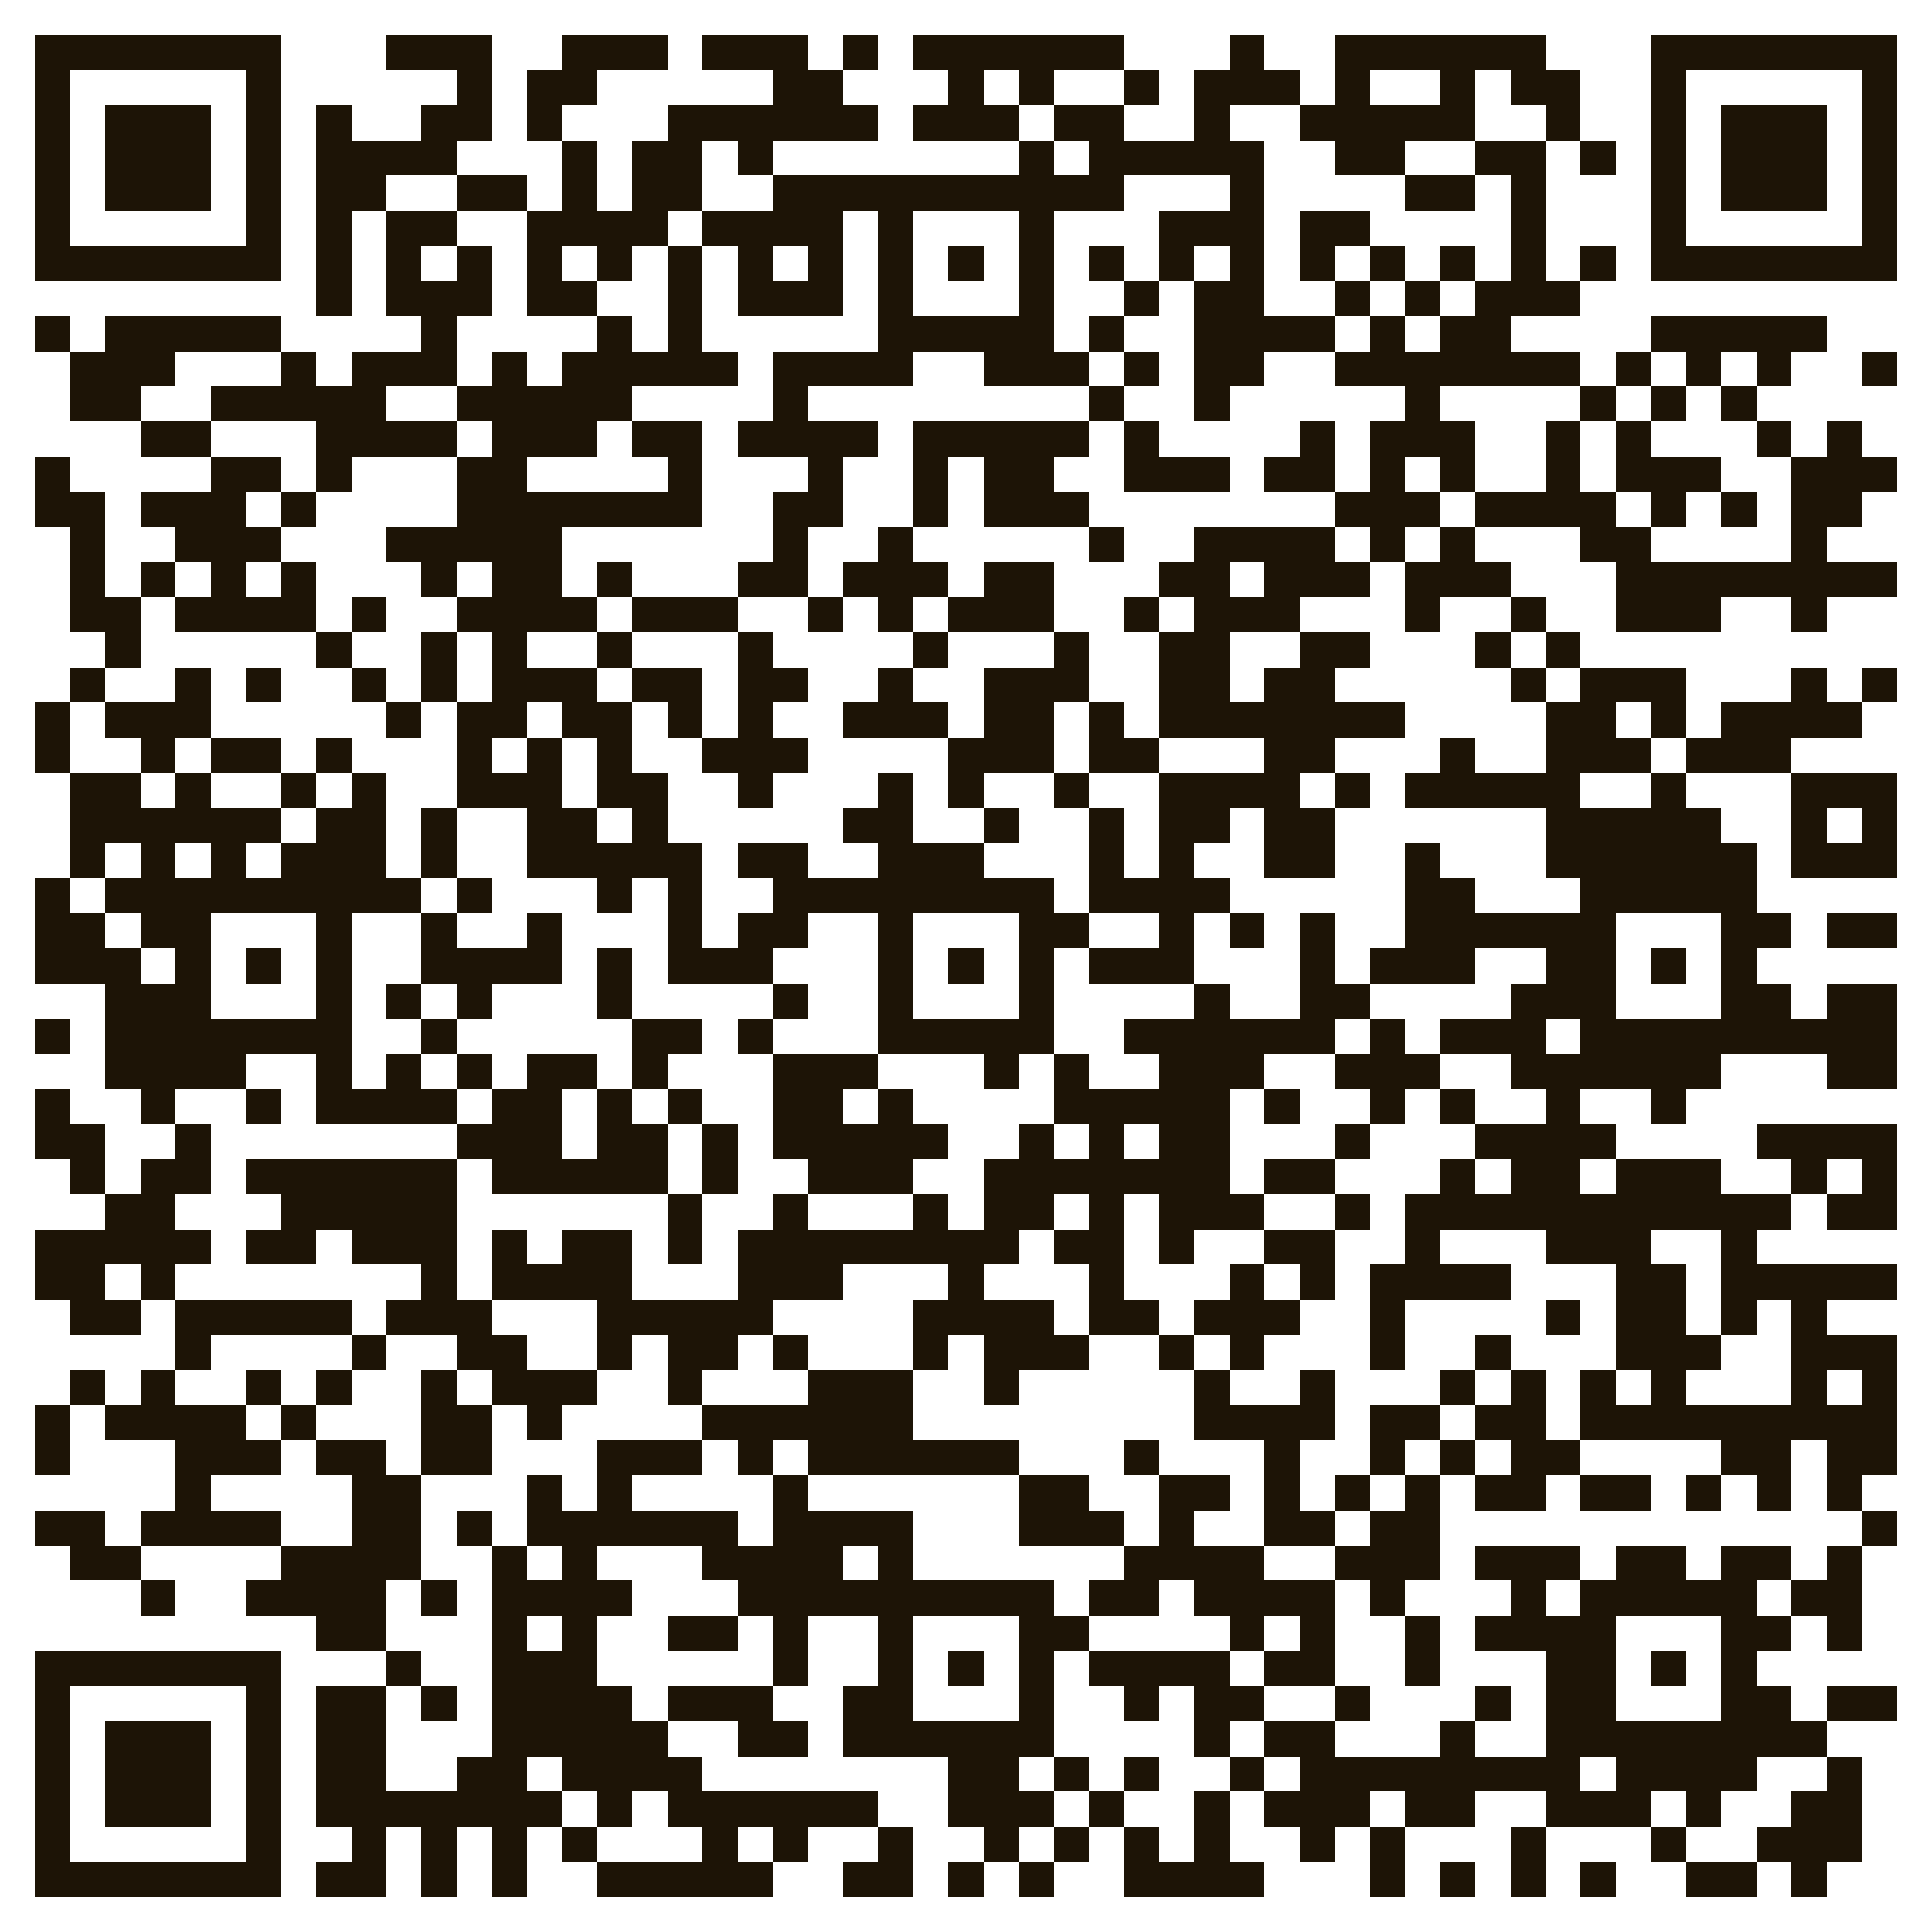
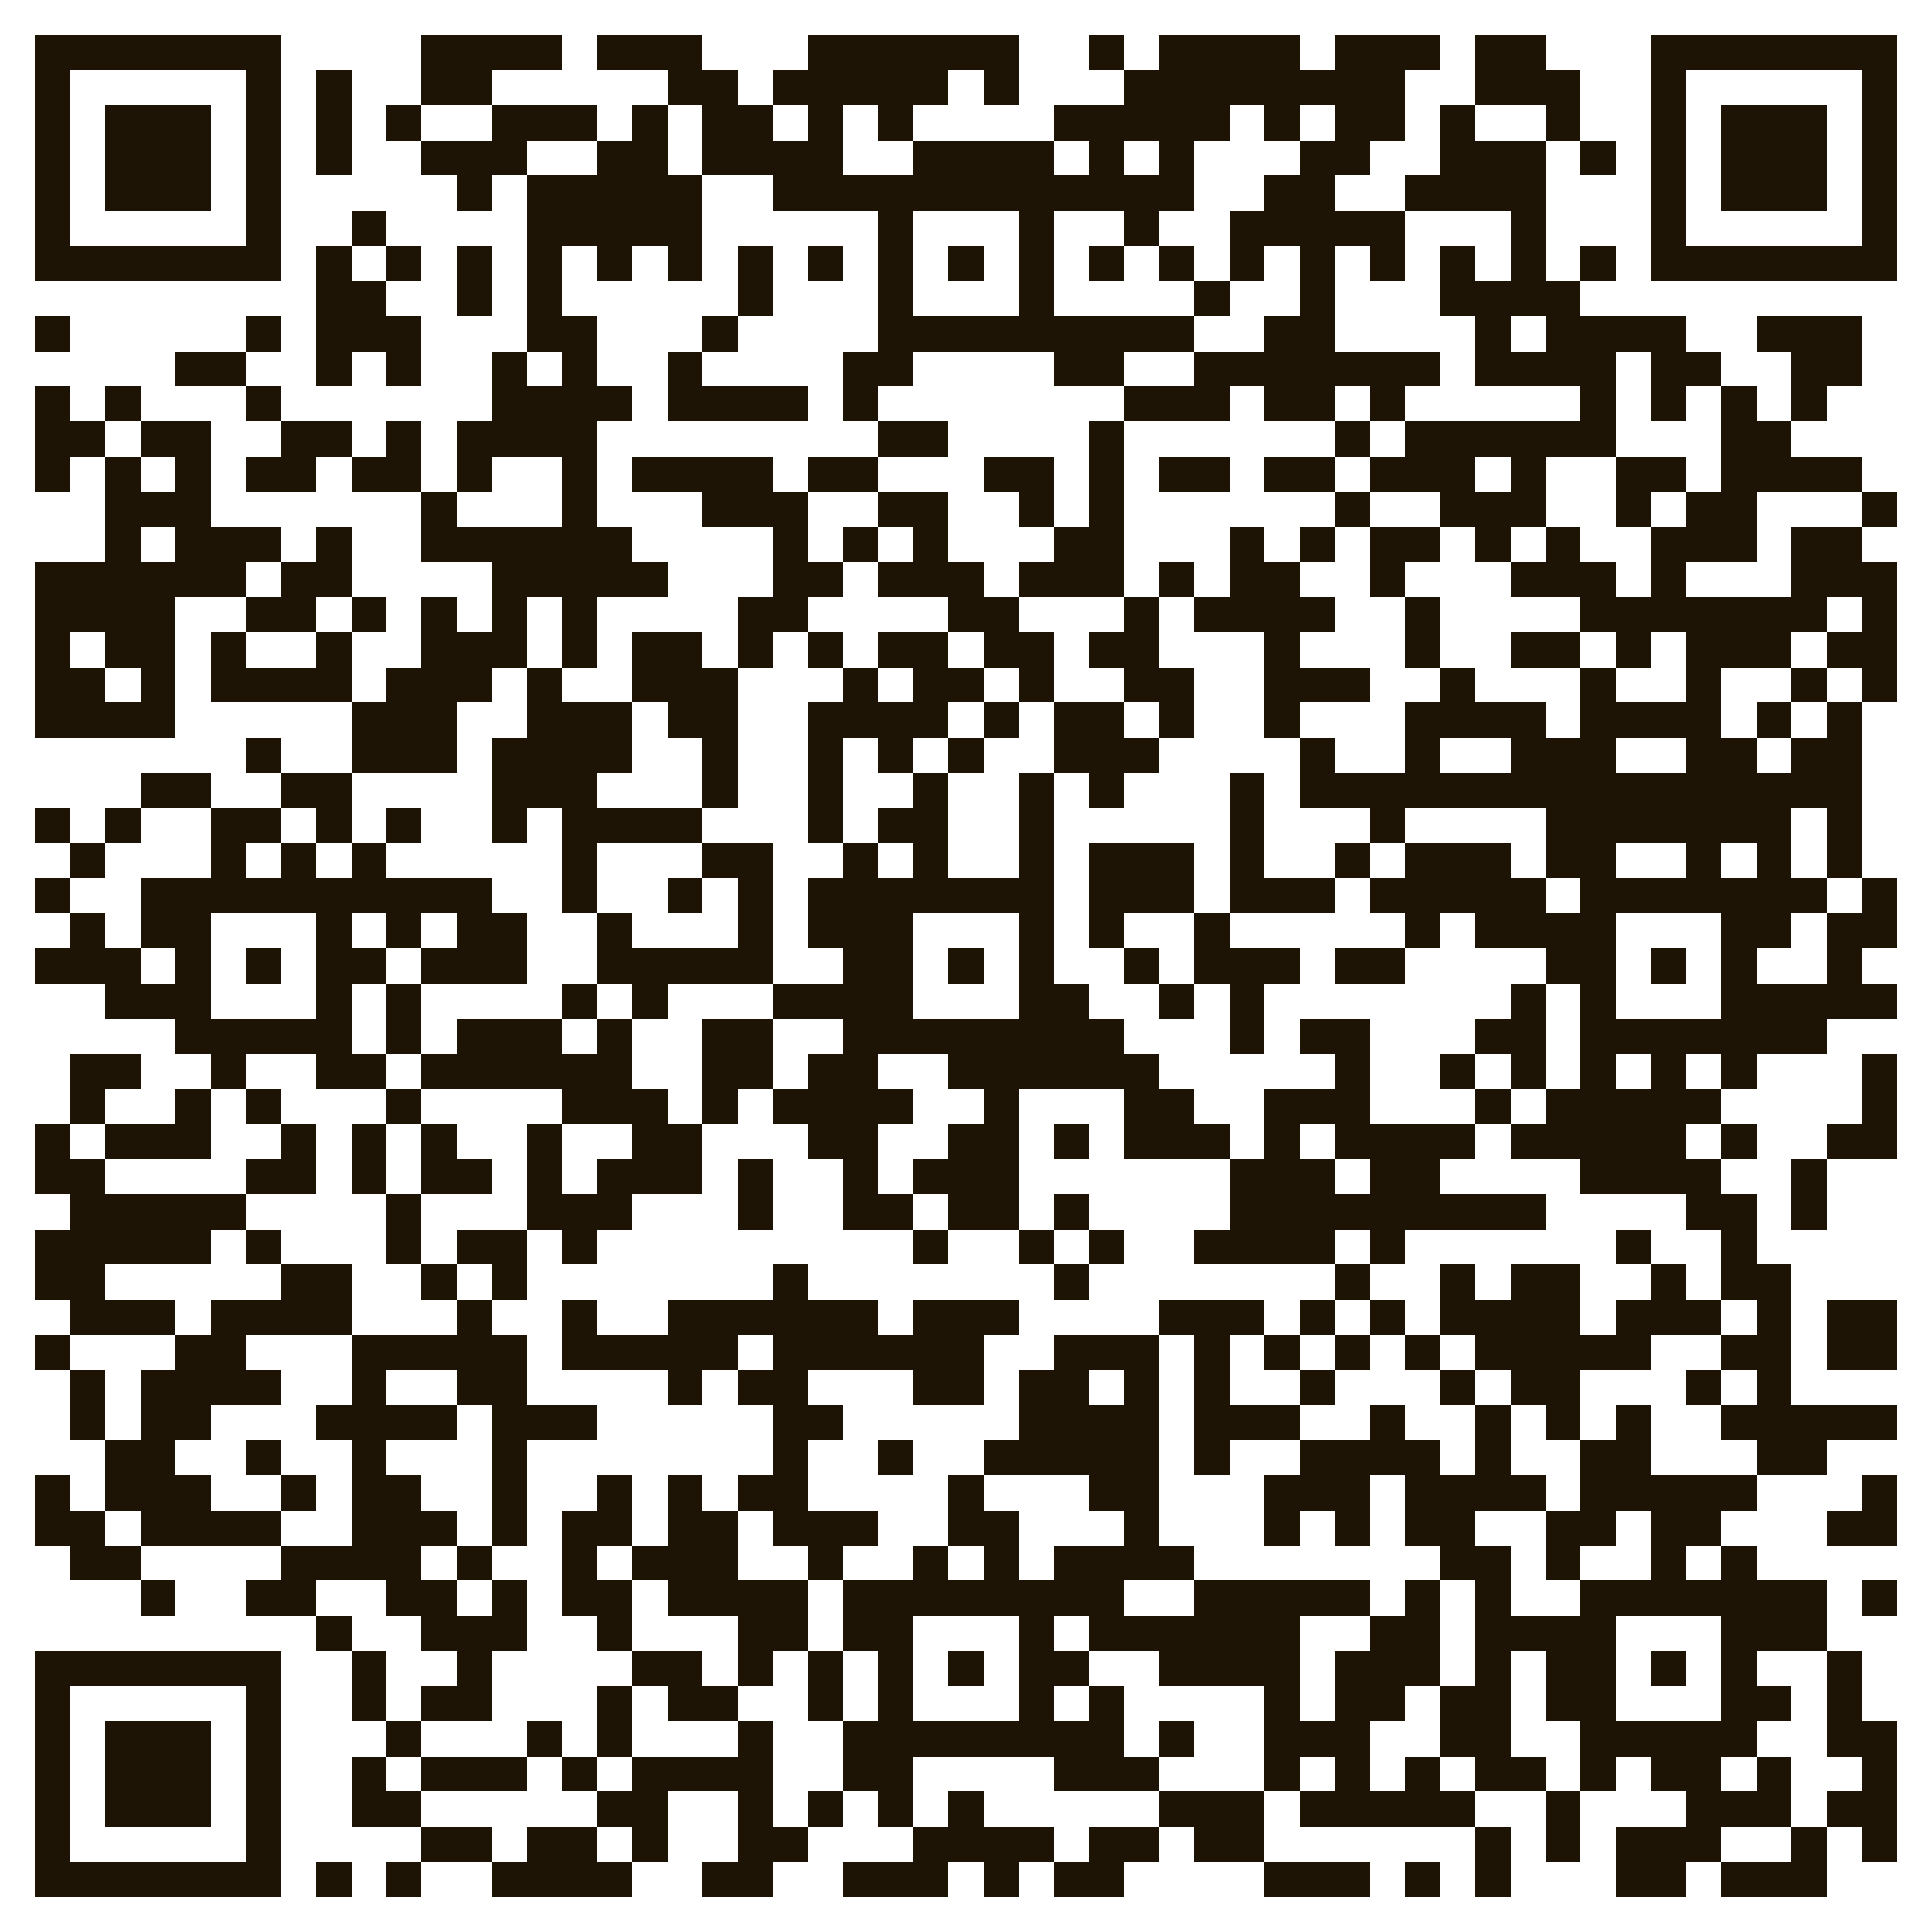
<svg xmlns="http://www.w3.org/2000/svg" viewBox="0 0 55 55" shape-rendering="crispEdges">
-   <path fill="#ffffff" d="M0 0h55v55H0z" />
-   <path stroke="#1d1406" d="M1 1.5h7m3 0h3m2 0h3m1 0h3m1 0h1m1 0h6m3 0h1m2 0h6m3 0h7M1 2.5h1m5 0h1m5 0h1m1 0h2m5 0h2m3 0h1m1 0h1m2 0h1m1 0h3m1 0h1m2 0h1m1 0h2m2 0h1m5 0h1M1 3.5h1m1 0h3m1 0h1m1 0h1m2 0h2m1 0h1m3 0h6m1 0h3m1 0h2m2 0h1m2 0h5m2 0h1m2 0h1m1 0h3m1 0h1M1 4.5h1m1 0h3m1 0h1m1 0h4m3 0h1m1 0h2m1 0h1m7 0h1m1 0h5m2 0h2m2 0h2m1 0h1m1 0h1m1 0h3m1 0h1M1 5.5h1m1 0h3m1 0h1m1 0h2m2 0h2m1 0h1m1 0h2m2 0h10m3 0h1m4 0h2m1 0h1m3 0h1m1 0h3m1 0h1M1 6.5h1m5 0h1m1 0h1m1 0h2m2 0h4m1 0h4m1 0h1m3 0h1m3 0h3m1 0h2m4 0h1m3 0h1m5 0h1M1 7.5h7m1 0h1m1 0h1m1 0h1m1 0h1m1 0h1m1 0h1m1 0h1m1 0h1m1 0h1m1 0h1m1 0h1m1 0h1m1 0h1m1 0h1m1 0h1m1 0h1m1 0h1m1 0h1m1 0h1m1 0h7M9 8.5h1m1 0h3m1 0h2m2 0h1m1 0h3m1 0h1m3 0h1m2 0h1m1 0h2m2 0h1m1 0h1m1 0h3M1 9.5h1m1 0h5m4 0h1m4 0h1m1 0h1m5 0h5m1 0h1m2 0h4m1 0h1m1 0h2m4 0h5M2 10.5h3m3 0h1m1 0h3m1 0h1m1 0h5m1 0h4m2 0h3m1 0h1m1 0h2m2 0h7m1 0h1m1 0h1m1 0h1m2 0h1M2 11.5h2m2 0h5m2 0h5m4 0h1m8 0h1m2 0h1m5 0h1m4 0h1m1 0h1m1 0h1M4 12.5h2m3 0h4m1 0h3m1 0h2m1 0h4m1 0h5m1 0h1m4 0h1m1 0h3m2 0h1m1 0h1m3 0h1m1 0h1M1 13.5h1m4 0h2m1 0h1m3 0h2m4 0h1m3 0h1m2 0h1m1 0h2m2 0h3m1 0h2m1 0h1m1 0h1m2 0h1m1 0h3m2 0h3M1 14.5h2m1 0h3m1 0h1m4 0h7m2 0h2m2 0h1m1 0h3m7 0h3m1 0h4m1 0h1m1 0h1m1 0h2M2 15.5h1m2 0h3m3 0h5m6 0h1m2 0h1m5 0h1m2 0h4m1 0h1m1 0h1m3 0h2m4 0h1M2 16.5h1m1 0h1m1 0h1m1 0h1m3 0h1m1 0h2m1 0h1m3 0h2m1 0h3m1 0h2m3 0h2m1 0h3m1 0h3m3 0h8M2 17.5h2m1 0h4m1 0h1m2 0h4m1 0h3m2 0h1m1 0h1m1 0h3m2 0h1m1 0h3m3 0h1m2 0h1m2 0h3m2 0h1M3 18.5h1m5 0h1m2 0h1m1 0h1m2 0h1m3 0h1m4 0h1m3 0h1m2 0h2m2 0h2m3 0h1m1 0h1M2 19.5h1m2 0h1m1 0h1m2 0h1m1 0h1m1 0h3m1 0h2m1 0h2m2 0h1m2 0h3m2 0h2m1 0h2m5 0h1m1 0h3m3 0h1m1 0h1M1 20.5h1m1 0h3m5 0h1m1 0h2m1 0h2m1 0h1m1 0h1m2 0h3m1 0h2m1 0h1m1 0h7m4 0h2m1 0h1m1 0h4M1 21.5h1m2 0h1m1 0h2m1 0h1m3 0h1m1 0h1m1 0h1m2 0h3m4 0h3m1 0h2m3 0h2m3 0h1m2 0h3m1 0h3M2 22.5h2m1 0h1m2 0h1m1 0h1m2 0h3m1 0h2m2 0h1m3 0h1m1 0h1m2 0h1m2 0h4m1 0h1m1 0h5m2 0h1m3 0h3M2 23.5h6m1 0h2m1 0h1m2 0h2m1 0h1m5 0h2m2 0h1m2 0h1m1 0h2m1 0h2m6 0h5m2 0h1m1 0h1M2 24.5h1m1 0h1m1 0h1m1 0h3m1 0h1m2 0h5m1 0h2m2 0h3m3 0h1m1 0h1m2 0h2m2 0h1m3 0h6m1 0h3M1 25.5h1m1 0h9m1 0h1m3 0h1m1 0h1m2 0h8m1 0h4m5 0h2m3 0h5M1 26.5h2m1 0h2m3 0h1m2 0h1m2 0h1m3 0h1m1 0h2m2 0h1m3 0h2m2 0h1m1 0h1m1 0h1m2 0h6m3 0h2m1 0h2M1 27.5h3m1 0h1m1 0h1m1 0h1m2 0h4m1 0h1m1 0h3m3 0h1m1 0h1m1 0h1m1 0h3m3 0h1m1 0h3m2 0h2m1 0h1m1 0h1M3 28.5h3m3 0h1m1 0h1m1 0h1m3 0h1m4 0h1m2 0h1m3 0h1m4 0h1m2 0h2m4 0h3m3 0h2m1 0h2M1 29.5h1m1 0h7m2 0h1m5 0h2m1 0h1m3 0h5m2 0h6m1 0h1m1 0h3m1 0h9M3 30.5h4m2 0h1m1 0h1m1 0h1m1 0h2m1 0h1m3 0h3m3 0h1m1 0h1m2 0h3m2 0h3m2 0h6m3 0h2M1 31.5h1m2 0h1m2 0h1m1 0h4m1 0h2m1 0h1m1 0h1m2 0h2m1 0h1m4 0h5m1 0h1m2 0h1m1 0h1m2 0h1m2 0h1M1 32.5h2m2 0h1m7 0h3m1 0h2m1 0h1m1 0h5m2 0h1m1 0h1m1 0h2m3 0h1m3 0h4m4 0h4M2 33.5h1m1 0h2m1 0h6m1 0h5m1 0h1m2 0h3m2 0h7m1 0h2m3 0h1m1 0h2m1 0h3m2 0h1m1 0h1M3 34.5h2m3 0h5m6 0h1m2 0h1m3 0h1m1 0h2m1 0h1m1 0h3m2 0h1m1 0h11m1 0h2M1 35.5h5m1 0h2m1 0h3m1 0h1m1 0h2m1 0h1m1 0h8m1 0h2m1 0h1m2 0h2m2 0h1m3 0h3m2 0h1M1 36.5h2m1 0h1m7 0h1m1 0h4m3 0h3m3 0h1m3 0h1m3 0h1m1 0h1m1 0h4m3 0h2m1 0h5M2 37.5h2m1 0h5m1 0h3m3 0h5m4 0h4m1 0h2m1 0h3m2 0h1m4 0h1m1 0h2m1 0h1m1 0h1M5 38.5h1m4 0h1m2 0h2m2 0h1m1 0h2m1 0h1m3 0h1m1 0h3m2 0h1m1 0h1m3 0h1m2 0h1m3 0h3m2 0h3M2 39.5h1m1 0h1m2 0h1m1 0h1m2 0h1m1 0h3m2 0h1m3 0h3m2 0h1m5 0h1m2 0h1m3 0h1m1 0h1m1 0h1m1 0h1m3 0h1m1 0h1M1 40.5h1m1 0h4m1 0h1m3 0h2m1 0h1m4 0h6m8 0h4m1 0h2m1 0h2m1 0h9M1 41.5h1m3 0h3m1 0h2m1 0h2m3 0h3m1 0h1m1 0h6m3 0h1m3 0h1m2 0h1m1 0h1m1 0h2m4 0h2m1 0h2M5 42.5h1m4 0h2m3 0h1m1 0h1m4 0h1m6 0h2m2 0h2m1 0h1m1 0h1m1 0h1m1 0h2m1 0h2m1 0h1m1 0h1m1 0h1M1 43.5h2m1 0h4m2 0h2m1 0h1m1 0h6m1 0h4m3 0h3m1 0h1m2 0h2m1 0h2m12 0h1M2 44.5h2m4 0h4m2 0h1m1 0h1m3 0h4m1 0h1m6 0h4m2 0h3m1 0h3m1 0h2m1 0h2m1 0h1M4 45.5h1m2 0h4m1 0h1m1 0h4m3 0h9m1 0h2m1 0h4m1 0h1m3 0h1m1 0h5m1 0h2M9 46.5h2m3 0h1m1 0h1m2 0h2m1 0h1m2 0h1m3 0h2m4 0h1m1 0h1m2 0h1m1 0h4m3 0h2m1 0h1M1 47.5h7m3 0h1m2 0h3m5 0h1m2 0h1m1 0h1m1 0h1m1 0h4m1 0h2m2 0h1m3 0h2m1 0h1m1 0h1M1 48.5h1m5 0h1m1 0h2m1 0h1m1 0h4m1 0h3m2 0h2m3 0h1m2 0h1m1 0h2m2 0h1m3 0h1m1 0h2m3 0h2m1 0h2M1 49.5h1m1 0h3m1 0h1m1 0h2m3 0h5m2 0h2m1 0h6m4 0h1m1 0h2m3 0h1m2 0h8M1 50.5h1m1 0h3m1 0h1m1 0h2m2 0h2m1 0h4m7 0h2m1 0h1m1 0h1m2 0h1m1 0h8m1 0h4m2 0h1M1 51.5h1m1 0h3m1 0h1m1 0h7m1 0h1m1 0h6m2 0h3m1 0h1m2 0h1m1 0h3m1 0h2m2 0h3m1 0h1m2 0h2M1 52.5h1m5 0h1m2 0h1m1 0h1m1 0h1m1 0h1m3 0h1m1 0h1m2 0h1m2 0h1m1 0h1m1 0h1m1 0h1m2 0h1m1 0h1m3 0h1m3 0h1m2 0h3M1 53.5h7m1 0h2m1 0h1m1 0h1m2 0h5m2 0h2m1 0h1m1 0h1m2 0h4m3 0h1m1 0h1m1 0h1m1 0h1m2 0h2m1 0h1" />
+   <rect width="55" height="55" fill="#ffffff" />
+   <path fill="#1d1406" d="M1 1h1v1h-1zM2 1h1v1h-1zM3 1h1v1h-1zM4 1h1v1h-1zM5 1h1v1h-1zM6 1h1v1h-1zM7 1h1v1h-1zM12 1h1v1h-1zM13 1h1v1h-1zM14 1h1v1h-1zM15 1h1v1h-1zM17 1h1v1h-1zM18 1h1v1h-1zM19 1h1v1h-1zM23 1h1v1h-1zM24 1h1v1h-1zM25 1h1v1h-1zM26 1h1v1h-1zM27 1h1v1h-1zM28 1h1v1h-1zM31 1h1v1h-1zM33 1h1v1h-1zM34 1h1v1h-1zM35 1h1v1h-1zM36 1h1v1h-1zM38 1h1v1h-1zM39 1h1v1h-1zM40 1h1v1h-1zM42 1h1v1h-1zM43 1h1v1h-1zM47 1h1v1h-1zM48 1h1v1h-1zM49 1h1v1h-1zM50 1h1v1h-1zM51 1h1v1h-1zM52 1h1v1h-1zM53 1h1v1h-1zM1 2h1v1h-1zM7 2h1v1h-1zM9 2h1v1h-1zM12 2h1v1h-1zM13 2h1v1h-1zM19 2h1v1h-1zM20 2h1v1h-1zM22 2h1v1h-1zM23 2h1v1h-1zM24 2h1v1h-1zM25 2h1v1h-1zM26 2h1v1h-1zM28 2h1v1h-1zM32 2h1v1h-1zM33 2h1v1h-1zM34 2h1v1h-1zM35 2h1v1h-1zM36 2h1v1h-1zM37 2h1v1h-1zM38 2h1v1h-1zM39 2h1v1h-1zM42 2h1v1h-1zM43 2h1v1h-1zM44 2h1v1h-1zM47 2h1v1h-1zM53 2h1v1h-1zM1 3h1v1h-1zM3 3h1v1h-1zM4 3h1v1h-1zM5 3h1v1h-1zM7 3h1v1h-1zM9 3h1v1h-1zM11 3h1v1h-1zM14 3h1v1h-1zM15 3h1v1h-1zM16 3h1v1h-1zM18 3h1v1h-1zM20 3h1v1h-1zM21 3h1v1h-1zM23 3h1v1h-1zM25 3h1v1h-1zM30 3h1v1h-1zM31 3h1v1h-1zM32 3h1v1h-1zM33 3h1v1h-1zM34 3h1v1h-1zM36 3h1v1h-1zM38 3h1v1h-1zM39 3h1v1h-1zM41 3h1v1h-1zM44 3h1v1h-1zM47 3h1v1h-1zM49 3h1v1h-1zM50 3h1v1h-1zM51 3h1v1h-1zM53 3h1v1h-1zM1 4h1v1h-1zM3 4h1v1h-1zM4 4h1v1h-1zM5 4h1v1h-1zM7 4h1v1h-1zM9 4h1v1h-1zM12 4h1v1h-1zM13 4h1v1h-1zM14 4h1v1h-1zM17 4h1v1h-1zM18 4h1v1h-1zM20 4h1v1h-1zM21 4h1v1h-1zM22 4h1v1h-1zM23 4h1v1h-1zM26 4h1v1h-1zM27 4h1v1h-1zM28 4h1v1h-1zM29 4h1v1h-1zM31 4h1v1h-1zM33 4h1v1h-1zM37 4h1v1h-1zM38 4h1v1h-1zM41 4h1v1h-1zM42 4h1v1h-1zM43 4h1v1h-1zM45 4h1v1h-1zM47 4h1v1h-1zM49 4h1v1h-1zM50 4h1v1h-1zM51 4h1v1h-1zM53 4h1v1h-1zM1 5h1v1h-1zM3 5h1v1h-1zM4 5h1v1h-1zM5 5h1v1h-1zM7 5h1v1h-1zM13 5h1v1h-1zM15 5h1v1h-1zM16 5h1v1h-1zM17 5h1v1h-1zM18 5h1v1h-1zM19 5h1v1h-1zM22 5h1v1h-1zM23 5h1v1h-1zM24 5h1v1h-1zM25 5h1v1h-1zM26 5h1v1h-1zM27 5h1v1h-1zM28 5h1v1h-1zM29 5h1v1h-1zM30 5h1v1h-1zM31 5h1v1h-1zM32 5h1v1h-1zM33 5h1v1h-1zM36 5h1v1h-1zM37 5h1v1h-1zM40 5h1v1h-1zM41 5h1v1h-1zM42 5h1v1h-1zM43 5h1v1h-1zM47 5h1v1h-1zM49 5h1v1h-1zM50 5h1v1h-1zM51 5h1v1h-1zM53 5h1v1h-1zM1 6h1v1h-1zM7 6h1v1h-1zM10 6h1v1h-1zM15 6h1v1h-1zM16 6h1v1h-1zM17 6h1v1h-1zM18 6h1v1h-1zM19 6h1v1h-1zM25 6h1v1h-1zM29 6h1v1h-1zM32 6h1v1h-1zM35 6h1v1h-1zM36 6h1v1h-1zM37 6h1v1h-1zM38 6h1v1h-1zM39 6h1v1h-1zM43 6h1v1h-1zM47 6h1v1h-1zM53 6h1v1h-1zM1 7h1v1h-1zM2 7h1v1h-1zM3 7h1v1h-1zM4 7h1v1h-1zM5 7h1v1h-1zM6 7h1v1h-1zM7 7h1v1h-1zM9 7h1v1h-1zM11 7h1v1h-1zM13 7h1v1h-1zM15 7h1v1h-1zM17 7h1v1h-1zM19 7h1v1h-1zM21 7h1v1h-1zM23 7h1v1h-1zM25 7h1v1h-1zM27 7h1v1h-1zM29 7h1v1h-1zM31 7h1v1h-1zM33 7h1v1h-1zM35 7h1v1h-1zM37 7h1v1h-1zM39 7h1v1h-1zM41 7h1v1h-1zM43 7h1v1h-1zM45 7h1v1h-1zM47 7h1v1h-1zM48 7h1v1h-1zM49 7h1v1h-1zM50 7h1v1h-1zM51 7h1v1h-1zM52 7h1v1h-1zM53 7h1v1h-1zM9 8h1v1h-1zM10 8h1v1h-1zM13 8h1v1h-1zM15 8h1v1h-1zM21 8h1v1h-1zM25 8h1v1h-1zM29 8h1v1h-1zM34 8h1v1h-1zM37 8h1v1h-1zM41 8h1v1h-1zM42 8h1v1h-1zM43 8h1v1h-1zM44 8h1v1h-1zM1 9h1v1h-1zM7 9h1v1h-1zM9 9h1v1h-1zM10 9h1v1h-1zM11 9h1v1h-1zM15 9h1v1h-1zM16 9h1v1h-1zM20 9h1v1h-1zM25 9h1v1h-1zM26 9h1v1h-1zM27 9h1v1h-1zM28 9h1v1h-1zM29 9h1v1h-1zM30 9h1v1h-1zM31 9h1v1h-1zM32 9h1v1h-1zM33 9h1v1h-1zM36 9h1v1h-1zM37 9h1v1h-1zM42 9h1v1h-1zM44 9h1v1h-1zM45 9h1v1h-1zM46 9h1v1h-1zM47 9h1v1h-1zM50 9h1v1h-1zM51 9h1v1h-1zM52 9h1v1h-1zM5 10h1v1h-1zM6 10h1v1h-1zM9 10h1v1h-1zM11 10h1v1h-1zM14 10h1v1h-1zM16 10h1v1h-1zM19 10h1v1h-1zM24 10h1v1h-1zM25 10h1v1h-1zM30 10h1v1h-1zM31 10h1v1h-1zM34 10h1v1h-1zM35 10h1v1h-1zM36 10h1v1h-1zM37 10h1v1h-1zM38 10h1v1h-1zM39 10h1v1h-1zM40 10h1v1h-1zM42 10h1v1h-1zM43 10h1v1h-1zM44 10h1v1h-1zM45 10h1v1h-1zM47 10h1v1h-1zM48 10h1v1h-1zM51 10h1v1h-1zM52 10h1v1h-1zM1 11h1v1h-1zM3 11h1v1h-1zM7 11h1v1h-1zM14 11h1v1h-1zM15 11h1v1h-1zM16 11h1v1h-1zM17 11h1v1h-1zM19 11h1v1h-1zM20 11h1v1h-1zM21 11h1v1h-1zM22 11h1v1h-1zM24 11h1v1h-1zM32 11h1v1h-1zM33 11h1v1h-1zM34 11h1v1h-1zM36 11h1v1h-1zM37 11h1v1h-1zM39 11h1v1h-1zM45 11h1v1h-1zM47 11h1v1h-1zM49 11h1v1h-1zM51 11h1v1h-1zM1 12h1v1h-1zM2 12h1v1h-1zM4 12h1v1h-1zM5 12h1v1h-1zM8 12h1v1h-1zM9 12h1v1h-1zM11 12h1v1h-1zM13 12h1v1h-1zM14 12h1v1h-1zM15 12h1v1h-1zM16 12h1v1h-1zM25 12h1v1h-1zM26 12h1v1h-1zM31 12h1v1h-1zM38 12h1v1h-1zM40 12h1v1h-1zM41 12h1v1h-1zM42 12h1v1h-1zM43 12h1v1h-1zM44 12h1v1h-1zM45 12h1v1h-1zM49 12h1v1h-1zM50 12h1v1h-1zM1 13h1v1h-1zM3 13h1v1h-1zM5 13h1v1h-1zM7 13h1v1h-1zM8 13h1v1h-1zM10 13h1v1h-1zM11 13h1v1h-1zM13 13h1v1h-1zM16 13h1v1h-1zM18 13h1v1h-1zM19 13h1v1h-1zM20 13h1v1h-1zM21 13h1v1h-1zM23 13h1v1h-1zM24 13h1v1h-1zM28 13h1v1h-1zM29 13h1v1h-1zM31 13h1v1h-1zM33 13h1v1h-1zM34 13h1v1h-1zM36 13h1v1h-1zM37 13h1v1h-1zM39 13h1v1h-1zM40 13h1v1h-1zM41 13h1v1h-1zM43 13h1v1h-1zM46 13h1v1h-1zM47 13h1v1h-1zM49 13h1v1h-1zM50 13h1v1h-1zM51 13h1v1h-1zM52 13h1v1h-1zM3 14h1v1h-1zM4 14h1v1h-1zM5 14h1v1h-1zM12 14h1v1h-1zM16 14h1v1h-1zM20 14h1v1h-1zM21 14h1v1h-1zM22 14h1v1h-1zM25 14h1v1h-1zM26 14h1v1h-1zM29 14h1v1h-1zM31 14h1v1h-1zM38 14h1v1h-1zM41 14h1v1h-1zM42 14h1v1h-1zM43 14h1v1h-1zM46 14h1v1h-1zM48 14h1v1h-1zM49 14h1v1h-1zM53 14h1v1h-1zM3 15h1v1h-1zM5 15h1v1h-1zM6 15h1v1h-1zM7 15h1v1h-1zM9 15h1v1h-1zM12 15h1v1h-1zM13 15h1v1h-1zM14 15h1v1h-1zM15 15h1v1h-1zM16 15h1v1h-1zM17 15h1v1h-1zM22 15h1v1h-1zM24 15h1v1h-1zM26 15h1v1h-1zM30 15h1v1h-1zM31 15h1v1h-1zM35 15h1v1h-1zM37 15h1v1h-1zM39 15h1v1h-1zM40 15h1v1h-1zM42 15h1v1h-1zM44 15h1v1h-1zM47 15h1v1h-1zM48 15h1v1h-1zM49 15h1v1h-1zM51 15h1v1h-1zM52 15h1v1h-1zM1 16h1v1h-1zM2 16h1v1h-1zM3 16h1v1h-1zM4 16h1v1h-1zM5 16h1v1h-1zM6 16h1v1h-1zM8 16h1v1h-1zM9 16h1v1h-1zM14 16h1v1h-1zM15 16h1v1h-1zM16 16h1v1h-1zM17 16h1v1h-1zM18 16h1v1h-1zM22 16h1v1h-1zM23 16h1v1h-1zM25 16h1v1h-1zM26 16h1v1h-1zM27 16h1v1h-1zM29 16h1v1h-1zM30 16h1v1h-1zM31 16h1v1h-1zM33 16h1v1h-1zM35 16h1v1h-1zM36 16h1v1h-1zM39 16h1v1h-1zM43 16h1v1h-1zM44 16h1v1h-1zM45 16h1v1h-1zM47 16h1v1h-1zM51 16h1v1h-1zM52 16h1v1h-1zM53 16h1v1h-1zM1 17h1v1h-1zM2 17h1v1h-1zM3 17h1v1h-1zM4 17h1v1h-1zM7 17h1v1h-1zM8 17h1v1h-1zM10 17h1v1h-1zM12 17h1v1h-1zM14 17h1v1h-1zM16 17h1v1h-1zM21 17h1v1h-1zM22 17h1v1h-1zM27 17h1v1h-1zM28 17h1v1h-1zM32 17h1v1h-1zM34 17h1v1h-1zM35 17h1v1h-1zM36 17h1v1h-1zM37 17h1v1h-1zM40 17h1v1h-1zM45 17h1v1h-1zM46 17h1v1h-1zM47 17h1v1h-1zM48 17h1v1h-1zM49 17h1v1h-1zM50 17h1v1h-1zM51 17h1v1h-1zM53 17h1v1h-1zM1 18h1v1h-1zM3 18h1v1h-1zM4 18h1v1h-1zM6 18h1v1h-1zM9 18h1v1h-1zM12 18h1v1h-1zM13 18h1v1h-1zM14 18h1v1h-1zM16 18h1v1h-1zM18 18h1v1h-1zM19 18h1v1h-1zM21 18h1v1h-1zM23 18h1v1h-1zM25 18h1v1h-1zM26 18h1v1h-1zM28 18h1v1h-1zM29 18h1v1h-1zM31 18h1v1h-1zM32 18h1v1h-1zM36 18h1v1h-1zM40 18h1v1h-1zM43 18h1v1h-1zM44 18h1v1h-1zM46 18h1v1h-1zM48 18h1v1h-1zM49 18h1v1h-1zM50 18h1v1h-1zM52 18h1v1h-1zM53 18h1v1h-1zM1 19h1v1h-1zM2 19h1v1h-1zM4 19h1v1h-1zM6 19h1v1h-1zM7 19h1v1h-1zM8 19h1v1h-1zM9 19h1v1h-1zM11 19h1v1h-1zM12 19h1v1h-1zM13 19h1v1h-1zM15 19h1v1h-1zM18 19h1v1h-1zM19 19h1v1h-1zM20 19h1v1h-1zM24 19h1v1h-1zM26 19h1v1h-1zM27 19h1v1h-1zM29 19h1v1h-1zM32 19h1v1h-1zM33 19h1v1h-1zM36 19h1v1h-1zM37 19h1v1h-1zM38 19h1v1h-1zM41 19h1v1h-1zM45 19h1v1h-1zM48 19h1v1h-1zM51 19h1v1h-1zM53 19h1v1h-1zM1 20h1v1h-1zM2 20h1v1h-1zM3 20h1v1h-1zM4 20h1v1h-1zM10 20h1v1h-1zM11 20h1v1h-1zM12 20h1v1h-1zM15 20h1v1h-1zM16 20h1v1h-1zM17 20h1v1h-1zM19 20h1v1h-1zM20 20h1v1h-1zM23 20h1v1h-1zM24 20h1v1h-1zM25 20h1v1h-1zM26 20h1v1h-1zM28 20h1v1h-1zM30 20h1v1h-1zM31 20h1v1h-1zM33 20h1v1h-1zM36 20h1v1h-1zM40 20h1v1h-1zM41 20h1v1h-1zM42 20h1v1h-1zM43 20h1v1h-1zM45 20h1v1h-1zM46 20h1v1h-1zM47 20h1v1h-1zM48 20h1v1h-1zM50 20h1v1h-1zM52 20h1v1h-1zM7 21h1v1h-1zM10 21h1v1h-1zM11 21h1v1h-1zM12 21h1v1h-1zM14 21h1v1h-1zM15 21h1v1h-1zM16 21h1v1h-1zM17 21h1v1h-1zM20 21h1v1h-1zM23 21h1v1h-1zM25 21h1v1h-1zM27 21h1v1h-1zM30 21h1v1h-1zM31 21h1v1h-1zM32 21h1v1h-1zM37 21h1v1h-1zM40 21h1v1h-1zM43 21h1v1h-1zM44 21h1v1h-1zM45 21h1v1h-1zM48 21h1v1h-1zM49 21h1v1h-1zM51 21h1v1h-1zM52 21h1v1h-1zM4 22h1v1h-1zM5 22h1v1h-1zM8 22h1v1h-1zM9 22h1v1h-1zM14 22h1v1h-1zM15 22h1v1h-1zM16 22h1v1h-1zM20 22h1v1h-1zM23 22h1v1h-1zM26 22h1v1h-1zM29 22h1v1h-1zM31 22h1v1h-1zM35 22h1v1h-1zM37 22h1v1h-1zM38 22h1v1h-1zM39 22h1v1h-1zM40 22h1v1h-1zM41 22h1v1h-1zM42 22h1v1h-1zM43 22h1v1h-1zM44 22h1v1h-1zM45 22h1v1h-1zM46 22h1v1h-1zM47 22h1v1h-1zM48 22h1v1h-1zM49 22h1v1h-1zM50 22h1v1h-1zM51 22h1v1h-1zM52 22h1v1h-1zM1 23h1v1h-1zM3 23h1v1h-1zM6 23h1v1h-1zM7 23h1v1h-1zM9 23h1v1h-1zM11 23h1v1h-1zM14 23h1v1h-1zM16 23h1v1h-1zM17 23h1v1h-1zM18 23h1v1h-1zM19 23h1v1h-1zM23 23h1v1h-1zM25 23h1v1h-1zM26 23h1v1h-1zM29 23h1v1h-1zM35 23h1v1h-1zM39 23h1v1h-1zM44 23h1v1h-1zM45 23h1v1h-1zM46 23h1v1h-1zM47 23h1v1h-1zM48 23h1v1h-1zM49 23h1v1h-1zM50 23h1v1h-1zM52 23h1v1h-1zM2 24h1v1h-1zM6 24h1v1h-1zM8 24h1v1h-1zM10 24h1v1h-1zM16 24h1v1h-1zM20 24h1v1h-1zM21 24h1v1h-1zM24 24h1v1h-1zM26 24h1v1h-1zM29 24h1v1h-1zM31 24h1v1h-1zM32 24h1v1h-1zM33 24h1v1h-1zM35 24h1v1h-1zM38 24h1v1h-1zM40 24h1v1h-1zM41 24h1v1h-1zM42 24h1v1h-1zM44 24h1v1h-1zM45 24h1v1h-1zM48 24h1v1h-1zM50 24h1v1h-1zM52 24h1v1h-1zM1 25h1v1h-1zM4 25h1v1h-1zM5 25h1v1h-1zM6 25h1v1h-1zM7 25h1v1h-1zM8 25h1v1h-1zM9 25h1v1h-1zM10 25h1v1h-1zM11 25h1v1h-1zM12 25h1v1h-1zM13 25h1v1h-1zM16 25h1v1h-1zM19 25h1v1h-1zM21 25h1v1h-1zM23 25h1v1h-1zM24 25h1v1h-1zM25 25h1v1h-1zM26 25h1v1h-1zM27 25h1v1h-1zM28 25h1v1h-1zM29 25h1v1h-1zM31 25h1v1h-1zM32 25h1v1h-1zM33 25h1v1h-1zM35 25h1v1h-1zM36 25h1v1h-1zM37 25h1v1h-1zM39 25h1v1h-1zM40 25h1v1h-1zM41 25h1v1h-1zM42 25h1v1h-1zM43 25h1v1h-1zM45 25h1v1h-1zM46 25h1v1h-1zM47 25h1v1h-1zM48 25h1v1h-1zM49 25h1v1h-1zM50 25h1v1h-1zM51 25h1v1h-1zM53 25h1v1h-1zM2 26h1v1h-1zM4 26h1v1h-1zM5 26h1v1h-1zM9 26h1v1h-1zM11 26h1v1h-1zM13 26h1v1h-1zM14 26h1v1h-1zM17 26h1v1h-1zM21 26h1v1h-1zM23 26h1v1h-1zM24 26h1v1h-1zM25 26h1v1h-1zM29 26h1v1h-1zM31 26h1v1h-1zM34 26h1v1h-1zM40 26h1v1h-1zM42 26h1v1h-1zM43 26h1v1h-1zM44 26h1v1h-1zM45 26h1v1h-1zM49 26h1v1h-1zM50 26h1v1h-1zM52 26h1v1h-1zM53 26h1v1h-1zM1 27h1v1h-1zM2 27h1v1h-1zM3 27h1v1h-1zM5 27h1v1h-1zM7 27h1v1h-1zM9 27h1v1h-1zM10 27h1v1h-1zM12 27h1v1h-1zM13 27h1v1h-1zM14 27h1v1h-1zM17 27h1v1h-1zM18 27h1v1h-1zM19 27h1v1h-1zM20 27h1v1h-1zM21 27h1v1h-1zM24 27h1v1h-1zM25 27h1v1h-1zM27 27h1v1h-1zM29 27h1v1h-1zM32 27h1v1h-1zM34 27h1v1h-1zM35 27h1v1h-1zM36 27h1v1h-1zM38 27h1v1h-1zM39 27h1v1h-1zM44 27h1v1h-1zM45 27h1v1h-1zM47 27h1v1h-1zM49 27h1v1h-1zM52 27h1v1h-1zM3 28h1v1h-1zM4 28h1v1h-1zM5 28h1v1h-1zM9 28h1v1h-1zM11 28h1v1h-1zM16 28h1v1h-1zM18 28h1v1h-1zM22 28h1v1h-1zM23 28h1v1h-1zM24 28h1v1h-1zM25 28h1v1h-1zM29 28h1v1h-1zM30 28h1v1h-1zM33 28h1v1h-1zM35 28h1v1h-1zM43 28h1v1h-1zM45 28h1v1h-1zM49 28h1v1h-1zM50 28h1v1h-1zM51 28h1v1h-1zM52 28h1v1h-1zM53 28h1v1h-1zM5 29h1v1h-1zM6 29h1v1h-1zM7 29h1v1h-1zM8 29h1v1h-1zM9 29h1v1h-1zM11 29h1v1h-1zM13 29h1v1h-1zM14 29h1v1h-1zM15 29h1v1h-1zM17 29h1v1h-1zM20 29h1v1h-1zM21 29h1v1h-1zM24 29h1v1h-1zM25 29h1v1h-1zM26 29h1v1h-1zM27 29h1v1h-1zM28 29h1v1h-1zM29 29h1v1h-1zM30 29h1v1h-1zM31 29h1v1h-1zM35 29h1v1h-1zM37 29h1v1h-1zM38 29h1v1h-1zM42 29h1v1h-1zM43 29h1v1h-1zM45 29h1v1h-1zM46 29h1v1h-1zM47 29h1v1h-1zM48 29h1v1h-1zM49 29h1v1h-1zM50 29h1v1h-1zM51 29h1v1h-1zM2 30h1v1h-1zM3 30h1v1h-1zM6 30h1v1h-1zM9 30h1v1h-1zM10 30h1v1h-1zM12 30h1v1h-1zM13 30h1v1h-1zM14 30h1v1h-1zM15 30h1v1h-1zM16 30h1v1h-1zM17 30h1v1h-1zM20 30h1v1h-1zM21 30h1v1h-1zM23 30h1v1h-1zM24 30h1v1h-1zM27 30h1v1h-1zM28 30h1v1h-1zM29 30h1v1h-1zM30 30h1v1h-1zM31 30h1v1h-1zM32 30h1v1h-1zM38 30h1v1h-1zM41 30h1v1h-1zM43 30h1v1h-1zM45 30h1v1h-1zM47 30h1v1h-1zM49 30h1v1h-1zM53 30h1v1h-1zM2 31h1v1h-1zM5 31h1v1h-1zM7 31h1v1h-1zM11 31h1v1h-1zM16 31h1v1h-1zM17 31h1v1h-1zM18 31h1v1h-1zM20 31h1v1h-1zM22 31h1v1h-1zM23 31h1v1h-1zM24 31h1v1h-1zM25 31h1v1h-1zM28 31h1v1h-1zM32 31h1v1h-1zM33 31h1v1h-1zM36 31h1v1h-1zM37 31h1v1h-1zM38 31h1v1h-1zM42 31h1v1h-1zM44 31h1v1h-1zM45 31h1v1h-1zM46 31h1v1h-1zM47 31h1v1h-1zM48 31h1v1h-1zM53 31h1v1h-1zM1 32h1v1h-1zM3 32h1v1h-1zM4 32h1v1h-1zM5 32h1v1h-1zM8 32h1v1h-1zM10 32h1v1h-1zM12 32h1v1h-1zM15 32h1v1h-1zM18 32h1v1h-1zM19 32h1v1h-1zM23 32h1v1h-1zM24 32h1v1h-1zM27 32h1v1h-1zM28 32h1v1h-1zM30 32h1v1h-1zM32 32h1v1h-1zM33 32h1v1h-1zM34 32h1v1h-1zM36 32h1v1h-1zM38 32h1v1h-1zM39 32h1v1h-1zM40 32h1v1h-1zM41 32h1v1h-1zM43 32h1v1h-1zM44 32h1v1h-1zM45 32h1v1h-1zM46 32h1v1h-1zM47 32h1v1h-1zM49 32h1v1h-1zM52 32h1v1h-1zM53 32h1v1h-1zM1 33h1v1h-1zM2 33h1v1h-1zM7 33h1v1h-1zM8 33h1v1h-1zM10 33h1v1h-1zM12 33h1v1h-1zM13 33h1v1h-1zM15 33h1v1h-1zM17 33h1v1h-1zM18 33h1v1h-1zM19 33h1v1h-1zM21 33h1v1h-1zM24 33h1v1h-1zM26 33h1v1h-1zM27 33h1v1h-1zM28 33h1v1h-1zM35 33h1v1h-1zM36 33h1v1h-1zM37 33h1v1h-1zM39 33h1v1h-1zM40 33h1v1h-1zM45 33h1v1h-1zM46 33h1v1h-1zM47 33h1v1h-1zM48 33h1v1h-1zM51 33h1v1h-1zM2 34h1v1h-1zM3 34h1v1h-1zM4 34h1v1h-1zM5 34h1v1h-1zM6 34h1v1h-1zM11 34h1v1h-1zM15 34h1v1h-1zM16 34h1v1h-1zM17 34h1v1h-1zM21 34h1v1h-1zM24 34h1v1h-1zM25 34h1v1h-1zM27 34h1v1h-1zM28 34h1v1h-1zM30 34h1v1h-1zM35 34h1v1h-1zM36 34h1v1h-1zM37 34h1v1h-1zM38 34h1v1h-1zM39 34h1v1h-1zM40 34h1v1h-1zM41 34h1v1h-1zM42 34h1v1h-1zM43 34h1v1h-1zM48 34h1v1h-1zM49 34h1v1h-1zM51 34h1v1h-1zM1 35h1v1h-1zM2 35h1v1h-1zM3 35h1v1h-1zM4 35h1v1h-1zM5 35h1v1h-1zM7 35h1v1h-1zM11 35h1v1h-1zM13 35h1v1h-1zM14 35h1v1h-1zM16 35h1v1h-1zM26 35h1v1h-1zM29 35h1v1h-1zM31 35h1v1h-1zM34 35h1v1h-1zM35 35h1v1h-1zM36 35h1v1h-1zM37 35h1v1h-1zM39 35h1v1h-1zM46 35h1v1h-1zM49 35h1v1h-1zM1 36h1v1h-1zM2 36h1v1h-1zM8 36h1v1h-1zM9 36h1v1h-1zM12 36h1v1h-1zM14 36h1v1h-1zM22 36h1v1h-1zM30 36h1v1h-1zM38 36h1v1h-1zM41 36h1v1h-1zM43 36h1v1h-1zM44 36h1v1h-1zM47 36h1v1h-1zM49 36h1v1h-1zM50 36h1v1h-1zM2 37h1v1h-1zM3 37h1v1h-1zM4 37h1v1h-1zM6 37h1v1h-1zM7 37h1v1h-1zM8 37h1v1h-1zM9 37h1v1h-1zM13 37h1v1h-1zM16 37h1v1h-1zM19 37h1v1h-1zM20 37h1v1h-1zM21 37h1v1h-1zM22 37h1v1h-1zM23 37h1v1h-1zM24 37h1v1h-1zM26 37h1v1h-1zM27 37h1v1h-1zM28 37h1v1h-1zM33 37h1v1h-1zM34 37h1v1h-1zM35 37h1v1h-1zM37 37h1v1h-1zM39 37h1v1h-1zM41 37h1v1h-1zM42 37h1v1h-1zM43 37h1v1h-1zM44 37h1v1h-1zM46 37h1v1h-1zM47 37h1v1h-1zM48 37h1v1h-1zM50 37h1v1h-1zM52 37h1v1h-1zM53 37h1v1h-1zM1 38h1v1h-1zM5 38h1v1h-1zM6 38h1v1h-1zM10 38h1v1h-1zM11 38h1v1h-1zM12 38h1v1h-1zM13 38h1v1h-1zM14 38h1v1h-1zM16 38h1v1h-1zM17 38h1v1h-1zM18 38h1v1h-1zM19 38h1v1h-1zM20 38h1v1h-1zM22 38h1v1h-1zM23 38h1v1h-1zM24 38h1v1h-1zM25 38h1v1h-1zM26 38h1v1h-1zM27 38h1v1h-1zM30 38h1v1h-1zM31 38h1v1h-1zM32 38h1v1h-1zM34 38h1v1h-1zM36 38h1v1h-1zM38 38h1v1h-1zM40 38h1v1h-1zM42 38h1v1h-1zM43 38h1v1h-1zM44 38h1v1h-1zM45 38h1v1h-1zM46 38h1v1h-1zM49 38h1v1h-1zM50 38h1v1h-1zM52 38h1v1h-1zM53 38h1v1h-1zM2 39h1v1h-1zM4 39h1v1h-1zM5 39h1v1h-1zM6 39h1v1h-1zM7 39h1v1h-1zM10 39h1v1h-1zM13 39h1v1h-1zM14 39h1v1h-1zM19 39h1v1h-1zM21 39h1v1h-1zM22 39h1v1h-1zM26 39h1v1h-1zM27 39h1v1h-1zM29 39h1v1h-1zM30 39h1v1h-1zM32 39h1v1h-1zM34 39h1v1h-1zM37 39h1v1h-1zM41 39h1v1h-1zM43 39h1v1h-1zM44 39h1v1h-1zM48 39h1v1h-1zM50 39h1v1h-1zM2 40h1v1h-1zM4 40h1v1h-1zM5 40h1v1h-1zM9 40h1v1h-1zM10 40h1v1h-1zM11 40h1v1h-1zM12 40h1v1h-1zM14 40h1v1h-1zM15 40h1v1h-1zM16 40h1v1h-1zM22 40h1v1h-1zM23 40h1v1h-1zM29 40h1v1h-1zM30 40h1v1h-1zM31 40h1v1h-1zM32 40h1v1h-1zM34 40h1v1h-1zM35 40h1v1h-1zM36 40h1v1h-1zM39 40h1v1h-1zM42 40h1v1h-1zM44 40h1v1h-1zM46 40h1v1h-1zM49 40h1v1h-1zM50 40h1v1h-1zM51 40h1v1h-1zM52 40h1v1h-1zM53 40h1v1h-1zM3 41h1v1h-1zM4 41h1v1h-1zM7 41h1v1h-1zM10 41h1v1h-1zM14 41h1v1h-1zM22 41h1v1h-1zM25 41h1v1h-1zM28 41h1v1h-1zM29 41h1v1h-1zM30 41h1v1h-1zM31 41h1v1h-1zM32 41h1v1h-1zM34 41h1v1h-1zM37 41h1v1h-1zM38 41h1v1h-1zM39 41h1v1h-1zM40 41h1v1h-1zM42 41h1v1h-1zM45 41h1v1h-1zM46 41h1v1h-1zM50 41h1v1h-1zM51 41h1v1h-1zM1 42h1v1h-1zM3 42h1v1h-1zM4 42h1v1h-1zM5 42h1v1h-1zM8 42h1v1h-1zM10 42h1v1h-1zM11 42h1v1h-1zM14 42h1v1h-1zM17 42h1v1h-1zM19 42h1v1h-1zM21 42h1v1h-1zM22 42h1v1h-1zM27 42h1v1h-1zM31 42h1v1h-1zM32 42h1v1h-1zM36 42h1v1h-1zM37 42h1v1h-1zM38 42h1v1h-1zM40 42h1v1h-1zM41 42h1v1h-1zM42 42h1v1h-1zM43 42h1v1h-1zM45 42h1v1h-1zM46 42h1v1h-1zM47 42h1v1h-1zM48 42h1v1h-1zM49 42h1v1h-1zM53 42h1v1h-1zM1 43h1v1h-1zM2 43h1v1h-1zM4 43h1v1h-1zM5 43h1v1h-1zM6 43h1v1h-1zM7 43h1v1h-1zM10 43h1v1h-1zM11 43h1v1h-1zM12 43h1v1h-1zM14 43h1v1h-1zM16 43h1v1h-1zM17 43h1v1h-1zM19 43h1v1h-1zM20 43h1v1h-1zM22 43h1v1h-1zM23 43h1v1h-1zM24 43h1v1h-1zM27 43h1v1h-1zM28 43h1v1h-1zM32 43h1v1h-1zM36 43h1v1h-1zM38 43h1v1h-1zM40 43h1v1h-1zM41 43h1v1h-1zM44 43h1v1h-1zM45 43h1v1h-1zM47 43h1v1h-1zM48 43h1v1h-1zM52 43h1v1h-1zM53 43h1v1h-1zM2 44h1v1h-1zM3 44h1v1h-1zM8 44h1v1h-1zM9 44h1v1h-1zM10 44h1v1h-1zM11 44h1v1h-1zM13 44h1v1h-1zM16 44h1v1h-1zM18 44h1v1h-1zM19 44h1v1h-1zM20 44h1v1h-1zM23 44h1v1h-1zM26 44h1v1h-1zM28 44h1v1h-1zM30 44h1v1h-1zM31 44h1v1h-1zM32 44h1v1h-1zM33 44h1v1h-1zM41 44h1v1h-1zM42 44h1v1h-1zM44 44h1v1h-1zM47 44h1v1h-1zM49 44h1v1h-1zM4 45h1v1h-1zM7 45h1v1h-1zM8 45h1v1h-1zM11 45h1v1h-1zM12 45h1v1h-1zM14 45h1v1h-1zM16 45h1v1h-1zM17 45h1v1h-1zM19 45h1v1h-1zM20 45h1v1h-1zM21 45h1v1h-1zM22 45h1v1h-1zM24 45h1v1h-1zM25 45h1v1h-1zM26 45h1v1h-1zM27 45h1v1h-1zM28 45h1v1h-1zM29 45h1v1h-1zM30 45h1v1h-1zM31 45h1v1h-1zM34 45h1v1h-1zM35 45h1v1h-1zM36 45h1v1h-1zM37 45h1v1h-1zM38 45h1v1h-1zM40 45h1v1h-1zM42 45h1v1h-1zM45 45h1v1h-1zM46 45h1v1h-1zM47 45h1v1h-1zM48 45h1v1h-1zM49 45h1v1h-1zM50 45h1v1h-1zM51 45h1v1h-1zM53 45h1v1h-1zM9 46h1v1h-1zM12 46h1v1h-1zM13 46h1v1h-1zM14 46h1v1h-1zM17 46h1v1h-1zM21 46h1v1h-1zM22 46h1v1h-1zM24 46h1v1h-1zM25 46h1v1h-1zM29 46h1v1h-1zM31 46h1v1h-1zM32 46h1v1h-1zM33 46h1v1h-1zM34 46h1v1h-1zM35 46h1v1h-1zM36 46h1v1h-1zM39 46h1v1h-1zM40 46h1v1h-1zM42 46h1v1h-1zM43 46h1v1h-1zM44 46h1v1h-1zM45 46h1v1h-1zM49 46h1v1h-1zM50 46h1v1h-1zM51 46h1v1h-1zM1 47h1v1h-1zM2 47h1v1h-1zM3 47h1v1h-1zM4 47h1v1h-1zM5 47h1v1h-1zM6 47h1v1h-1zM7 47h1v1h-1zM10 47h1v1h-1zM13 47h1v1h-1zM18 47h1v1h-1zM19 47h1v1h-1zM21 47h1v1h-1zM23 47h1v1h-1zM25 47h1v1h-1zM27 47h1v1h-1zM29 47h1v1h-1zM30 47h1v1h-1zM33 47h1v1h-1zM34 47h1v1h-1zM35 47h1v1h-1zM36 47h1v1h-1zM38 47h1v1h-1zM39 47h1v1h-1zM40 47h1v1h-1zM42 47h1v1h-1zM44 47h1v1h-1zM45 47h1v1h-1zM47 47h1v1h-1zM49 47h1v1h-1zM52 47h1v1h-1zM1 48h1v1h-1zM7 48h1v1h-1zM10 48h1v1h-1zM12 48h1v1h-1zM13 48h1v1h-1zM17 48h1v1h-1zM19 48h1v1h-1zM20 48h1v1h-1zM23 48h1v1h-1zM25 48h1v1h-1zM29 48h1v1h-1zM31 48h1v1h-1zM36 48h1v1h-1zM38 48h1v1h-1zM39 48h1v1h-1zM41 48h1v1h-1zM42 48h1v1h-1zM44 48h1v1h-1zM45 48h1v1h-1zM49 48h1v1h-1zM50 48h1v1h-1zM52 48h1v1h-1zM1 49h1v1h-1zM3 49h1v1h-1zM4 49h1v1h-1zM5 49h1v1h-1zM7 49h1v1h-1zM11 49h1v1h-1zM15 49h1v1h-1zM17 49h1v1h-1zM21 49h1v1h-1zM24 49h1v1h-1zM25 49h1v1h-1zM26 49h1v1h-1zM27 49h1v1h-1zM28 49h1v1h-1zM29 49h1v1h-1zM30 49h1v1h-1zM31 49h1v1h-1zM33 49h1v1h-1zM36 49h1v1h-1zM37 49h1v1h-1zM38 49h1v1h-1zM41 49h1v1h-1zM42 49h1v1h-1zM45 49h1v1h-1zM46 49h1v1h-1zM47 49h1v1h-1zM48 49h1v1h-1zM49 49h1v1h-1zM52 49h1v1h-1zM53 49h1v1h-1zM1 50h1v1h-1zM3 50h1v1h-1zM4 50h1v1h-1zM5 50h1v1h-1zM7 50h1v1h-1zM10 50h1v1h-1zM12 50h1v1h-1zM13 50h1v1h-1zM14 50h1v1h-1zM16 50h1v1h-1zM18 50h1v1h-1zM19 50h1v1h-1zM20 50h1v1h-1zM21 50h1v1h-1zM24 50h1v1h-1zM25 50h1v1h-1zM30 50h1v1h-1zM31 50h1v1h-1zM32 50h1v1h-1zM36 50h1v1h-1zM38 50h1v1h-1zM40 50h1v1h-1zM42 50h1v1h-1zM43 50h1v1h-1zM45 50h1v1h-1zM47 50h1v1h-1zM48 50h1v1h-1zM50 50h1v1h-1zM53 50h1v1h-1zM1 51h1v1h-1zM3 51h1v1h-1zM4 51h1v1h-1zM5 51h1v1h-1zM7 51h1v1h-1zM10 51h1v1h-1zM11 51h1v1h-1zM17 51h1v1h-1zM18 51h1v1h-1zM21 51h1v1h-1zM23 51h1v1h-1zM25 51h1v1h-1zM27 51h1v1h-1zM33 51h1v1h-1zM34 51h1v1h-1zM35 51h1v1h-1zM37 51h1v1h-1zM38 51h1v1h-1zM39 51h1v1h-1zM40 51h1v1h-1zM41 51h1v1h-1zM44 51h1v1h-1zM48 51h1v1h-1zM49 51h1v1h-1zM50 51h1v1h-1zM52 51h1v1h-1zM53 51h1v1h-1zM1 52h1v1h-1zM7 52h1v1h-1zM12 52h1v1h-1zM13 52h1v1h-1zM15 52h1v1h-1zM16 52h1v1h-1zM18 52h1v1h-1zM21 52h1v1h-1zM22 52h1v1h-1zM26 52h1v1h-1zM27 52h1v1h-1zM28 52h1v1h-1zM29 52h1v1h-1zM31 52h1v1h-1zM32 52h1v1h-1zM34 52h1v1h-1zM35 52h1v1h-1zM42 52h1v1h-1zM44 52h1v1h-1zM46 52h1v1h-1zM47 52h1v1h-1zM48 52h1v1h-1zM51 52h1v1h-1zM53 52h1v1h-1zM1 53h1v1h-1zM2 53h1v1h-1zM3 53h1v1h-1zM4 53h1v1h-1zM5 53h1v1h-1zM6 53h1v1h-1zM7 53h1v1h-1zM9 53h1v1h-1zM11 53h1v1h-1zM14 53h1v1h-1zM15 53h1v1h-1zM16 53h1v1h-1zM17 53h1v1h-1zM20 53h1v1h-1zM21 53h1v1h-1zM24 53h1v1h-1zM25 53h1v1h-1zM26 53h1v1h-1zM28 53h1v1h-1zM30 53h1v1h-1zM31 53h1v1h-1zM36 53h1v1h-1zM37 53h1v1h-1zM38 53h1v1h-1zM40 53h1v1h-1zM42 53h1v1h-1zM46 53h1v1h-1zM47 53h1v1h-1zM49 53h1v1h-1zM50 53h1v1h-1zM51 53h1v1h-1z" />
</svg>
